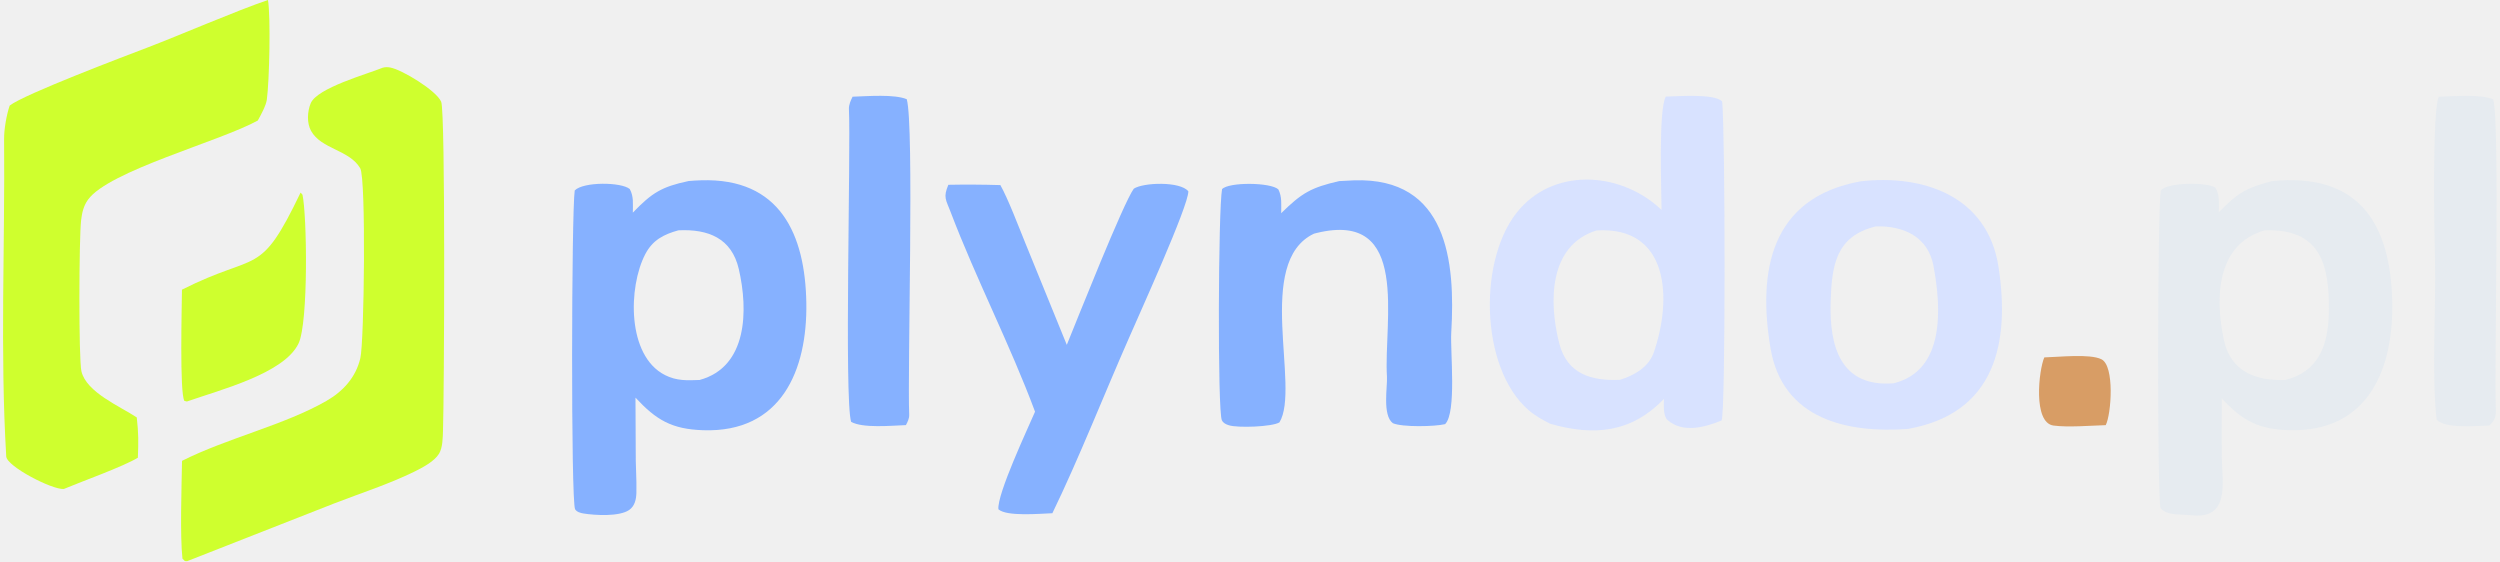
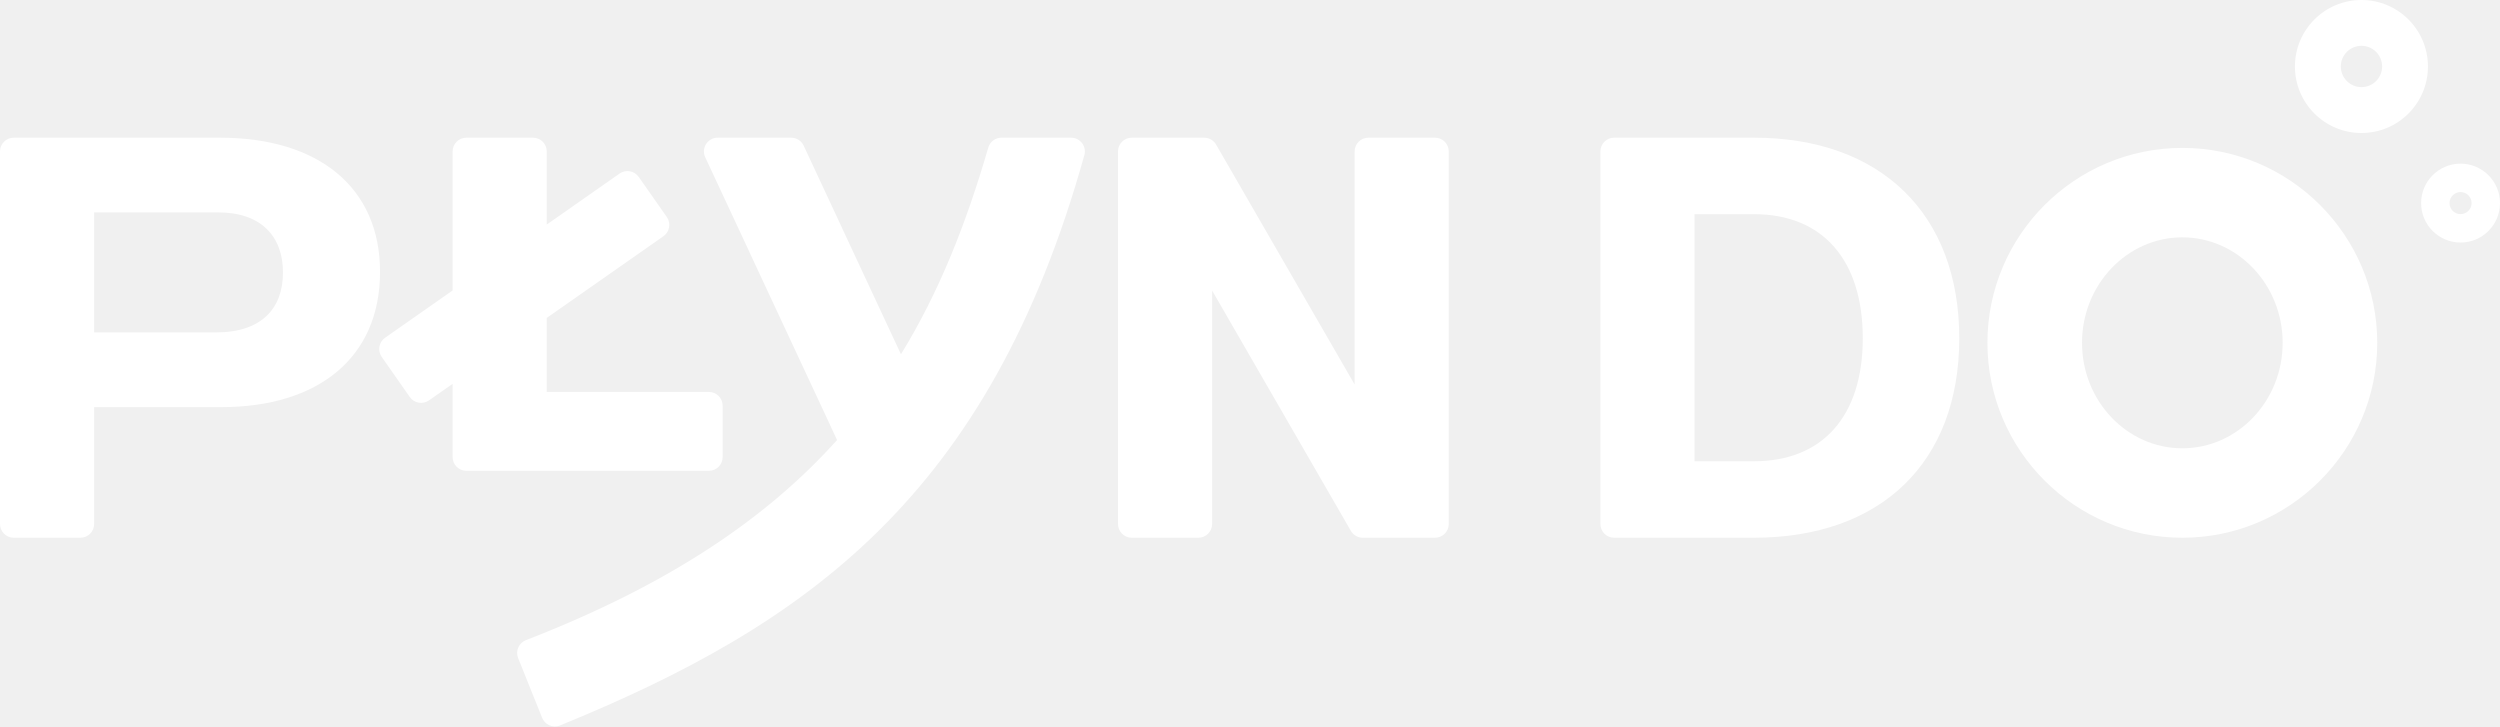
- <svg xmlns="http://www.w3.org/2000/svg" width="1188.208" height="266.897" viewBox="410.482 895.573 1188.208 266.897">
-   <path d="M1490.26 981.662C1491.57 981.527 1492.89 981.42 1494.21 981.34C1533.07 979.054 1546.45 1003.58 1547.45 1038.05C1548.37 1070.26 1536.55 1101.05 1498.53 1100.03C1483.69 1099.63 1476.32 1095.47 1466.46 1084.98L1466.45 1112.55C1466.68 1125.34 1470.47 1142.63 1451.73 1140.45C1446.76 1139.87 1440.78 1140.83 1437.36 1137.13C1435.72 1132.27 1435.88 996.551 1437.44 986.124C1440.53 982.061 1460 982.184 1463.42 984.766C1465.58 988.298 1465.03 992.116 1465.06 996.447C1474.16 987.107 1477.85 985 1490.26 981.662ZM1496.68 1076.17C1512.46 1072.13 1516.99 1059.75 1517.32 1044.46C1517.82 1021.27 1513.41 1004.09 1486.78 1005.05C1463.87 1011.73 1463.19 1037.17 1467.47 1057.19C1470.66 1072.13 1482.6 1076.66 1496.68 1076.17Z" id="part-01" fill="#e6ebf0" />
-   <path d="M737.781 981.61C739.737 981.438 741.698 981.323 743.662 981.266C781.384 980.046 793.184 1007.12 793.718 1039.56C794.243 1071.49 781.832 1101.34 744.62 1100.05C729.688 1099.54 722.376 1095.17 712.515 1084.57L712.633 1109.86C712.531 1116.51 713.125 1123.18 712.952 1129.81C712.874 1132.82 712.209 1136.06 709.571 1137.92C704.903 1141.21 693.212 1140.51 687.781 1139.62C686.371 1139.39 684.59 1138.91 683.824 1137.61C681.789 1134.15 682.109 996.203 683.638 986.088C687.765 981.869 705.79 982.059 709.808 985.423C711.745 989.025 711.254 992.434 711.257 996.646C720.384 987.105 725.059 984.322 737.781 981.61ZM742.977 1076.17C765.867 1069.96 766.107 1042.88 761.631 1023.49C758.217 1008.7 746.99 1004.36 732.901 1005.04C725.789 1007.01 720.639 1009.74 717.176 1016.36C709.03 1031.95 708.39 1064.58 726.485 1073.81C732.067 1076.66 737.106 1076.39 742.977 1076.17Z" id="part-02" fill="#86b1ff" />
-   <path d="M1202.2 941.485C1207.79 941.374 1225.44 939.943 1229 943.803C1230.49 958.621 1230.66 1092.58 1228.72 1095.41C1220.94 1098.65 1210.23 1101.6 1203 1095.16C1200.87 1093.25 1201.32 1087.94 1201.31 1085.16C1185.72 1101.41 1167.91 1102.84 1147.38 1097.02C1144.06 1095.42 1139.75 1092.96 1136.98 1090.49C1113.55 1070.24 1112.8 1017.19 1132.96 994.701C1150.8 974.79 1181.83 977.745 1200.19 995.354C1200.15 985.999 1198.65 947.764 1202.2 941.485ZM1180.36 1076.11C1187.13 1074.04 1194.03 1070.12 1196.47 1063.15C1205.23 1038.05 1204.05 1003 1169.31 1005.09C1146.56 1012.18 1146.53 1039.05 1151.57 1058.78C1155.27 1073.27 1166.73 1076.68 1180.36 1076.11Z" id="part-03" fill="#d8e2ff" />
-   <path d="M537.846 895.573C539.179 903.387 538.532 934.044 537.297 942.975C536.907 945.798 534.441 950.279 533.011 952.855C515.062 962.789 462.144 976.748 452.295 990.495C450.197 993.424 449.456 996.67 449.038 1000.19C448.015 1008.82 447.818 1066.29 449.19 1072.08C451.553 1082.05 467.493 1088.67 475.486 1093.97C476.346 1101.66 476.299 1105.33 476.011 1113.12C468.6 1117.54 449.923 1124.15 440.792 1127.98C435.271 1128.39 413.729 1117.26 413.447 1112.52C410.482 1062.6 412.889 1011.73 412.431 961.607C412.389 957.021 413.596 950.058 415.086 945.751C421.954 940.358 469.889 922.245 480.976 918.01C496.521 912.073 522.325 900.848 537.846 895.573Z" id="part-04" fill="#cfff2e" />
-   <path d="M592.358 927.76C593.667 927.422 594.541 927.414 595.899 927.651C601.461 928.625 617.897 938.59 620.169 943.936C622.278 948.898 621.578 1085.28 621.037 1100.04C620.913 1103.43 620.938 1108.3 619.131 1111.24C616.874 1114.92 611.261 1117.84 607.487 1119.7C595.365 1125.68 581.815 1129.99 569.185 1134.9L499.427 1162.29C497.884 1162.23 498.691 1162.47 497.201 1161.09C495.993 1150.22 496.808 1126.33 496.994 1114.6C518.362 1103.81 545.784 1097.56 565.644 1086.11C573.596 1081.52 579.617 1074.91 581.753 1065.78C583.584 1057.96 584.52 980.453 581.695 975.568C576.598 966.755 563.121 966.512 558.315 957.763C556.252 954.006 556.552 948.573 558.143 944.688C561.148 937.347 585.041 930.78 592.358 927.76Z" id="part-05" fill="#cfff2e" />
-   <path d="M1294.88 981.75C1324.42 978.352 1355.19 988.645 1360.35 1022.47C1365.85 1058.51 1358.91 1092.08 1317.22 1099.45C1288.95 1101.5 1257.76 1095.15 1252 1061.19C1245.79 1024.53 1251.95 989.42 1294.88 981.75ZM1310.52 1077.74C1334.98 1071.69 1333.18 1042.05 1329.44 1021.96C1326.87 1008.18 1315.36 1002.8 1302.1 1003.17C1282.93 1007.76 1281.07 1021.83 1280.55 1039.19C1279.92 1060.22 1285.29 1079.78 1310.52 1077.74Z" id="part-06" fill="#d8e2ff" />
-   <path d="M1046.98 981.647C1049.32 981.493 1051.67 981.373 1054.01 981.287C1098.47 979.771 1102.25 1019.89 1100.24 1053.63C1099.71 1062.5 1102.88 1091.61 1097.32 1097.16C1092.43 1098.34 1076.92 1098.68 1072.49 1096.71C1067.41 1092.95 1069.97 1079.26 1069.68 1074.66C1068.02 1048.33 1081.13 995.384 1036.3 1006.3L1035 1006.63C1006.57 1020.08 1028.7 1079.76 1018.58 1096.32C1015.13 1098.46 998.593 1099.04 994.503 1097.68C993.084 1097.21 991.932 1096.7 991.225 1095.34C989.105 1091.25 989.498 994.891 991.306 985.472C994.438 982.039 1014.34 982.183 1018.05 985.576C1019.86 989.027 1019.4 992.917 1019.41 996.904C1029.18 987.261 1033.68 984.682 1046.98 981.647Z" id="part-07" fill="#86b1ff" />
-   <path d="M917.515 1059.48C922.376 1047.61 944.297 992.196 949.348 985.26C953.886 982.25 971.456 981.68 975.284 986.502C975.398 993.446 951.596 1045.67 947.09 1056.15C935.318 1082.84 923.24 1113.58 910.656 1139.5C904.763 1139.71 888.897 1141.19 885.007 1137.62C884.321 1130.42 898.916 1099.39 902.419 1091.24C890.641 1059.54 874.342 1028.02 862.271 996.271C860.041 990.404 858.694 989.422 861.215 983.401C869.457 983.242 877.702 983.291 885.941 983.547C889.701 990.254 894.531 1003.08 897.609 1010.62L917.515 1059.48Z" id="part-08" fill="#86b1ff" />
-   <path d="M815.702 941.533C822.73 941.308 835.53 940.242 841.446 942.727C845.043 955.201 841.743 1071.74 842.609 1092.76C842.678 1094.42 841.84 1096.16 841.046 1097.62C834.153 1097.87 820.441 1099.2 814.994 1096.05C811.711 1084.69 814.898 967.011 813.961 947.364C813.869 945.42 814.826 943.275 815.702 941.533Z" id="part-09" fill="#86b1ff" />
-   <path d="M1569.55 941.56C1576.36 941.341 1589.9 940.222 1595.43 942.798C1598.69 952.136 1595.93 1071.53 1596.69 1089.11C1596.87 1093.37 1596.55 1095.06 1593.63 1097.81C1587.33 1097.95 1572.88 1099.48 1568.58 1095.05C1566.14 1074.65 1568.31 1040.41 1567.79 1019.49C1567.47 1006.41 1566.41 948.85 1569.55 941.56Z" id="part-10" fill="#e6ebf0" />
-   <path d="M553.346 987.108L554.251 988.123C556.359 997.665 557.138 1048.79 552.381 1058.8C545.584 1073.11 515.062 1080.87 499.31 1086.4L498.125 1086.12C495.792 1082.43 496.919 1040.78 496.965 1033.24C533.471 1014.83 533.7 1028.05 553.346 987.108Z" id="part-11" fill="#cfff2e" />
-   <path d="M1382.11 1065.44C1388.85 1065.29 1403.69 1063.59 1409.25 1066.32C1415.63 1069.46 1413.94 1092.5 1411.3 1097.64C1403.85 1097.87 1393.51 1098.75 1386.52 1097.84C1376.55 1096.55 1379.54 1071.19 1382.11 1065.44Z" id="part-12" fill="#d89d65" />
+ <svg xmlns="http://www.w3.org/2000/svg" version="1.1" id="svg1" width="666.667" height="193.732" viewBox="0 0 666.667 193.732">
+   <defs id="defs1">
+     <clipPath clipPathUnits="userSpaceOnUse" id="clipPath4">
+       <path d="M -43.181,66.484 H 456.819 V -78.815 H -43.181 Z" id="path4" />
+     </clipPath>
+     <clipPath clipPathUnits="userSpaceOnUse" id="clipPath9">
+       <path d="M -214.219,27.538 H 285.781 v -145.299 h -500 z" id="path9" />
+     </clipPath>
+   </defs>
+   <g id="g1">
+     <g id="group-MC0">
+       <path id="path2" d="m 0,0 c -11.063,0 -20.064,9.463 -20.064,21.095 0,11.632 9.001,21.096 20.064,21.096 11.064,0 20.063,-9.464 20.063,-21.096 C 20.063,9.463 11.064,0 0,0 m 0,60.079 c -21.495,0 -38.983,-17.489 -38.983,-38.984 0,-21.495 17.488,-38.983 38.983,-38.983 21.495,0 38.981,17.488 38.981,38.983 C 38.981,42.59 21.495,60.079 0,60.079" style="fill:#ffffff;fill-opacity:1;fill-rule:nonzero;stroke:none" transform="matrix(1.333333,0,0,-1.333333,581.9571,119.546)" />
+       <path id="path3" d="M 0,0 H -24.355 V 24.002 H 0.47 C 8.942,24.002 13.414,19.296 13.414,12 13.414,4.824 9.177,0 0,0 m 0.824,38.945 h -41.255 c -1.518,0 -2.75,-1.231 -2.75,-2.75 v -74.509 c 0,-1.519 1.232,-2.75 2.75,-2.75 h 13.326 c 1.519,0 2.75,1.231 2.75,2.75 v 23.371 H 1.059 c 19.413,0 31.768,9.884 31.768,27.061 0,16.826 -12.237,26.827 -32.003,26.827" style="fill:#ffffff;fill-opacity:1;fill-rule:nonzero;stroke:none" transform="matrix(1.333333,0,0,-1.333333,57.57413,88.6448)" clip-path="url(#clipPath4)" />
+       <path id="path5" d="m 0,0 v 10.269 c 0,1.519 -1.231,2.75 -2.75,2.75 h -32.43 v 14.808 l 23.34,16.343 c 1.244,0.871 1.547,2.586 0.675,3.83 l -5.618,8.024 c -0.871,1.244 -2.586,1.546 -3.83,0.675 l -14.567,-10.2 v 14.622 c 0,1.519 -1.232,2.75 -2.75,2.75 h -13.326 c -1.519,0 -2.75,-1.231 -2.75,-2.75 V 33.317 L -67.513,23.86 c -1.244,-0.872 -1.546,-2.586 -0.675,-3.831 l 5.618,-8.023 c 0.872,-1.245 2.586,-1.547 3.831,-0.676 l 4.733,3.315 V 0 c 0,-1.519 1.231,-2.75 2.75,-2.75 H -2.75 C -1.231,-2.75 0,-1.519 0,0" style="fill:#ffffff;fill-opacity:1;fill-rule:nonzero;stroke:none" transform="matrix(1.333333,0,0,-1.333333,192.7052,121.8787)" />
+       <path id="path6" d="M 0,0 H -11.883 V 49.418 H 0 c 13.766,0 21.768,-9.178 21.768,-24.826 C 21.768,9.059 13.766,0 0,0 m 0,64.714 h -27.958 c -1.519,0 -2.75,-1.231 -2.75,-2.75 v -74.509 c 0,-1.519 1.231,-2.75 2.75,-2.75 H 0 c 25.297,0 41.064,14.943 41.064,39.887 0,24.944 -15.767,40.122 -41.064,40.122" style="fill:#ffffff;fill-opacity:1;fill-rule:nonzero;stroke:none" transform="matrix(1.333333,0,0,-1.333333,467.7179,123.0017)" />
+       <path id="path7" d="m 0,0 h -13.326 c -1.518,0 -2.75,-1.231 -2.75,-2.75 v -46.614 l -27.708,47.988 c -0.491,0.851 -1.399,1.375 -2.381,1.375 L -60.653,0 c -1.519,0 -2.75,-1.231 -2.75,-2.75 v -74.509 c 0,-1.519 1.231,-2.75 2.75,-2.75 h 13.325 c 1.519,0 2.75,1.231 2.75,2.75 v 46.686 l 27.748,-48.061 c 0.492,-0.851 1.399,-1.375 2.382,-1.375 H 0 c 1.519,0 2.75,1.231 2.75,2.75 V -2.75 C 2.75,-1.231 1.519,0 0,0" style="fill:#ffffff;fill-opacity:1;fill-rule:nonzero;stroke:none" transform="matrix(1.333333,0,0,-1.333333,382.6693,36.71747)" />
+       <path id="path8" d="m 0,0 h -13.934 c -1.223,0 -2.292,-0.817 -2.632,-1.991 -4.392,-15.141 -9.821,-28.89 -17.462,-41.328 L -53.487,-1.588 C -53.939,-0.619 -54.911,0 -55.98,0 h -14.703 c -2.011,0 -3.342,-2.089 -2.492,-3.912 l 26.371,-56.554 c -14.149,-15.754 -33.794,-29.011 -62.213,-40.018 -1.408,-0.545 -2.133,-2.116 -1.602,-3.529 l 4.8,-11.947 c 0.537,-1.429 2.157,-2.184 3.57,-1.606 49.198,20.104 85.798,45.667 104.905,114.079 C 3.145,-1.739 1.815,0 0,0" style="fill:#ffffff;fill-opacity:1;fill-rule:nonzero;stroke:none" transform="matrix(1.333333,0,0,-1.333333,285.6247,36.71733)" clip-path="url(#clipPath9)" />
+       <path id="path10" d="m 0,0 c -2.282,0 -4.131,1.85 -4.131,4.131 0,2.281 1.849,4.131 4.131,4.131 2.281,0 4.131,-1.85 4.131,-4.131 C 4.131,1.85 2.281,0 0,0 m -0.005,17.426 c -7.346,0 -13.301,-5.955 -13.301,-13.301 0,-7.345 5.955,-13.3 13.301,-13.3 7.345,0 13.3,5.955 13.3,13.3 0,7.346 -5.955,13.301 -13.3,13.301" style="fill:#ffffff;fill-opacity:1;fill-rule:nonzero;stroke:none" transform="matrix(1.333333,0,0,-1.333333,629.7241,23.2348)" />
+       <path id="path11" d="m 0,0 c -1.219,0 -2.206,0.988 -2.206,2.206 0,1.219 0.987,2.207 2.206,2.207 1.219,0 2.206,-0.988 2.206,-2.207 C 2.206,0.988 1.219,0 0,0 m 0,10.095 c -4.357,0 -7.888,-3.532 -7.888,-7.889 0,-4.356 3.531,-7.888 7.888,-7.888 4.357,0 7.888,3.532 7.888,7.888 0,4.357 -3.531,7.889 -7.888,7.889" style="fill:#ffffff;fill-opacity:1;fill-rule:nonzero;stroke:none" transform="matrix(1.333333,0,0,-1.333333,656.1488,57.10027)" />
+     </g>
+   </g>
</svg>
